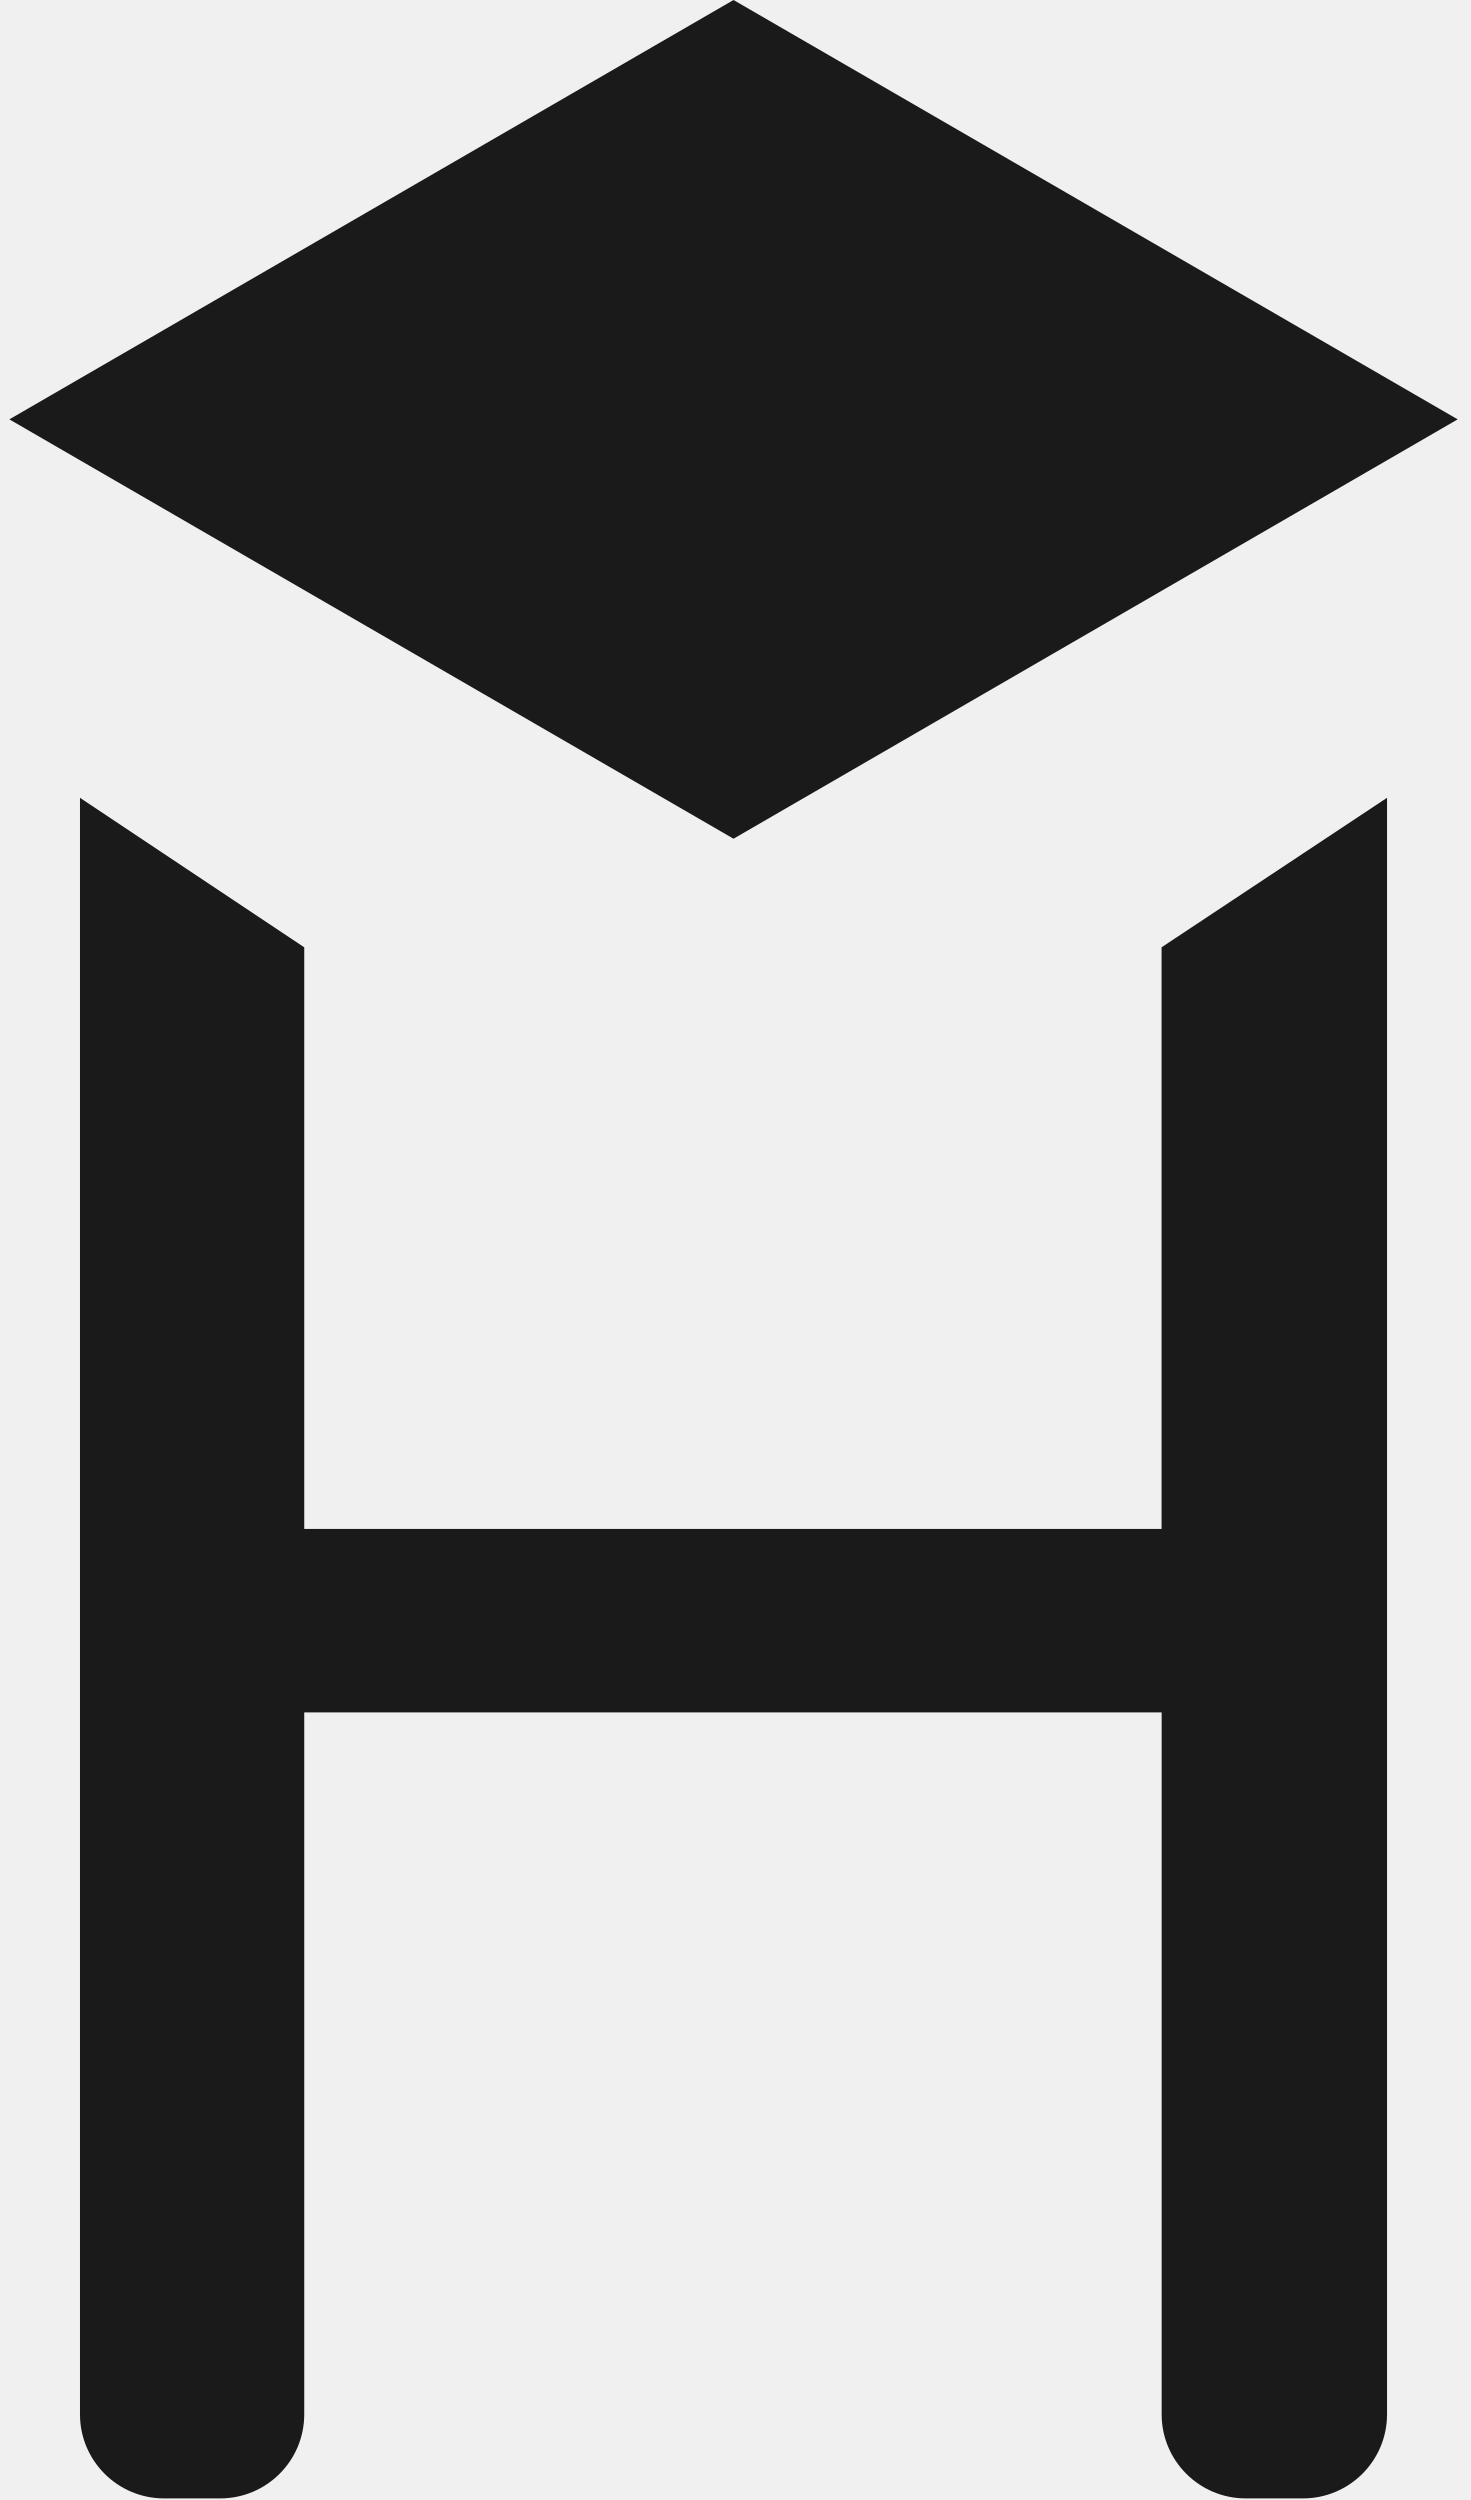
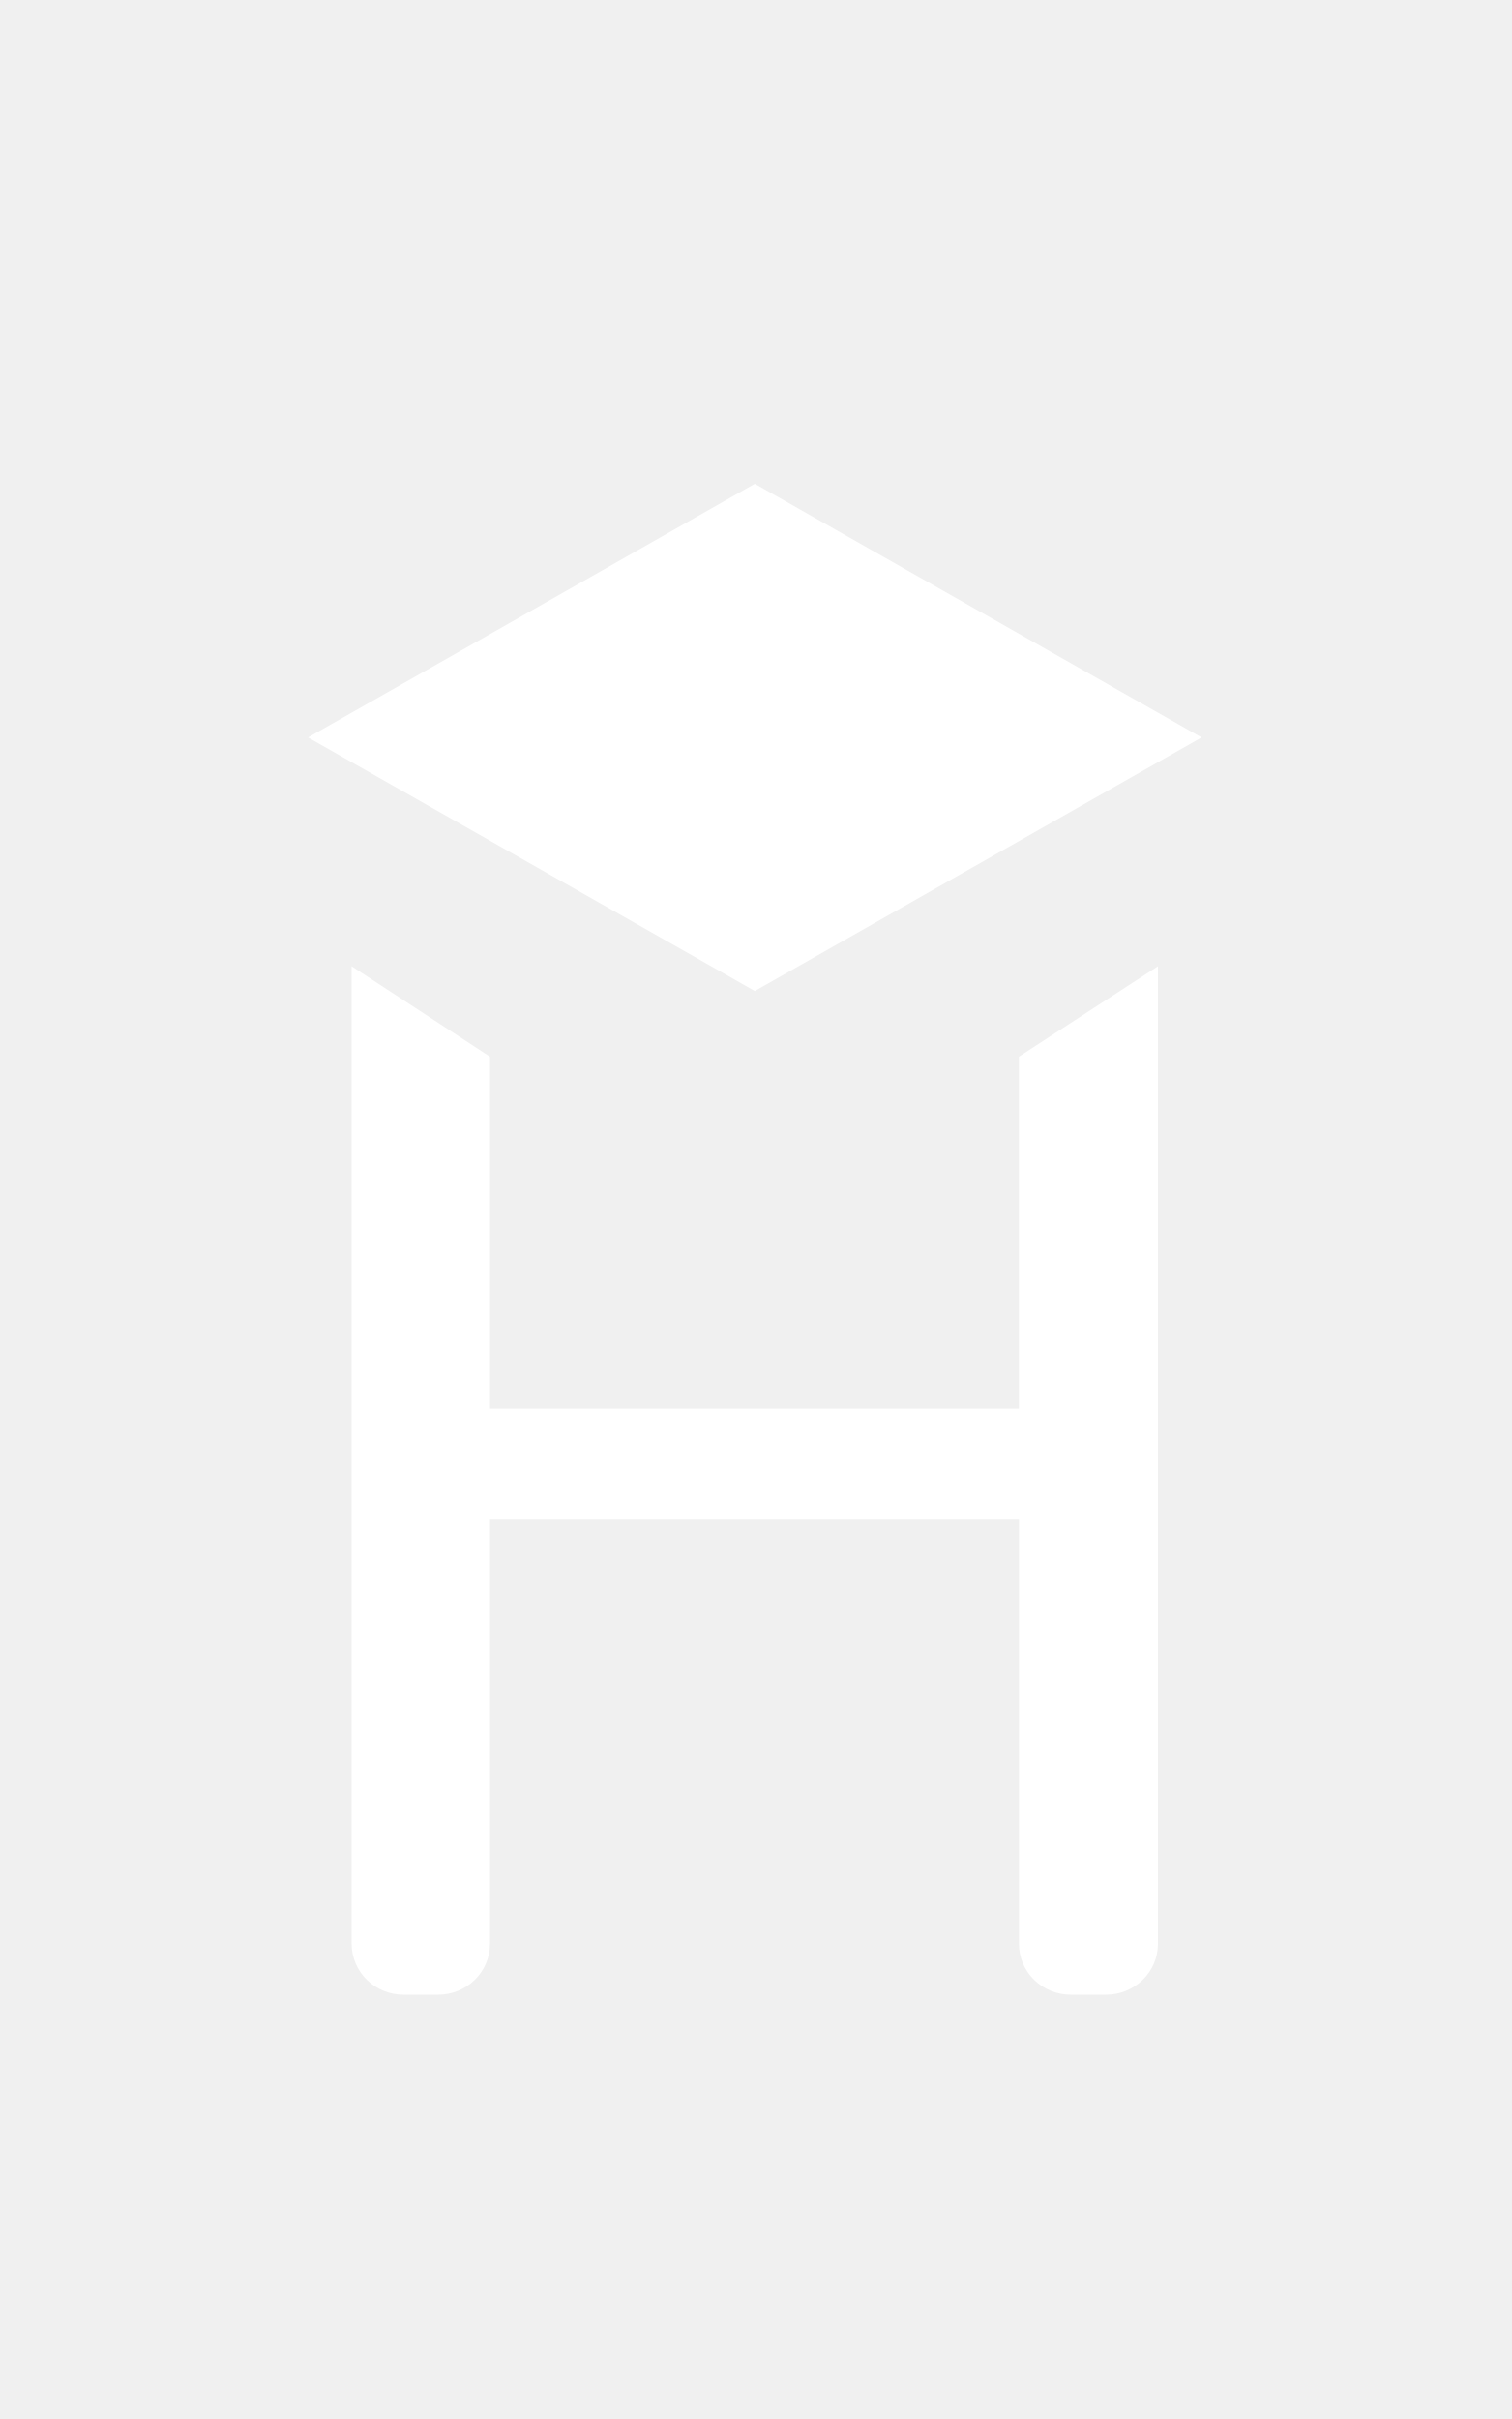
- <svg xmlns="http://www.w3.org/2000/svg" width="157.33" height="267.55">
-   <defs>
-     <style>.cls-1,.cls-2{fill:#1a1a1a;}.cls-2{font-size:44px;font-family:SegoeUI-Semilight, Segoe UI;}</style>
-   </defs>
-   <g>
-     <rect fill="none" id="canvas_background" height="269.55" width="159.33" y="-1" x="-1" />
-   </g>
-   <g>
-     <path id="svg_1" d="m139.44,267.38l-6.12,0a9,9 0 0 1 -9,-9l0,-75.12l-91.76,0l0,75.12a9,9 0 0 1 -9,9l-6,0a9,9 0 0 1 -9,-9l0,-173l24,16l0,62.25l91.75,0l0,-62.25l24.13,-16l0,173a9,9 0 0 1 -9,9z" class="cls-1" />
-     <polygon id="svg_2" points="1 44.88 78.5 89.76 156 44.88 78.5 0 1 44.88" class="cls-1" />
-   </g>
+ <svg xmlns="http://www.w3.org/2000/svg" width="25" height="40" viewBox="0 0 25 40" fill="none">
+   <path d="M18.294 32.984H17.711C17.483 32.984 17.265 32.895 17.104 32.738C16.943 32.58 16.853 32.366 16.853 32.143V25.124H8.104V32.143C8.104 32.366 8.014 32.58 7.853 32.738C7.692 32.895 7.474 32.984 7.246 32.984H6.674C6.447 32.984 6.228 32.895 6.067 32.738C5.907 32.58 5.816 32.366 5.816 32.143V15.978L8.104 17.473V23.29H16.852V17.473L19.152 15.978V32.143C19.152 32.366 19.062 32.58 18.901 32.738C18.74 32.895 18.522 32.984 18.294 32.984Z" fill="white" />
+   <path d="M5.095 12.194L12.484 16.387L19.873 12.194L12.484 8L5.095 12.194Z" fill="white" />
</svg>
